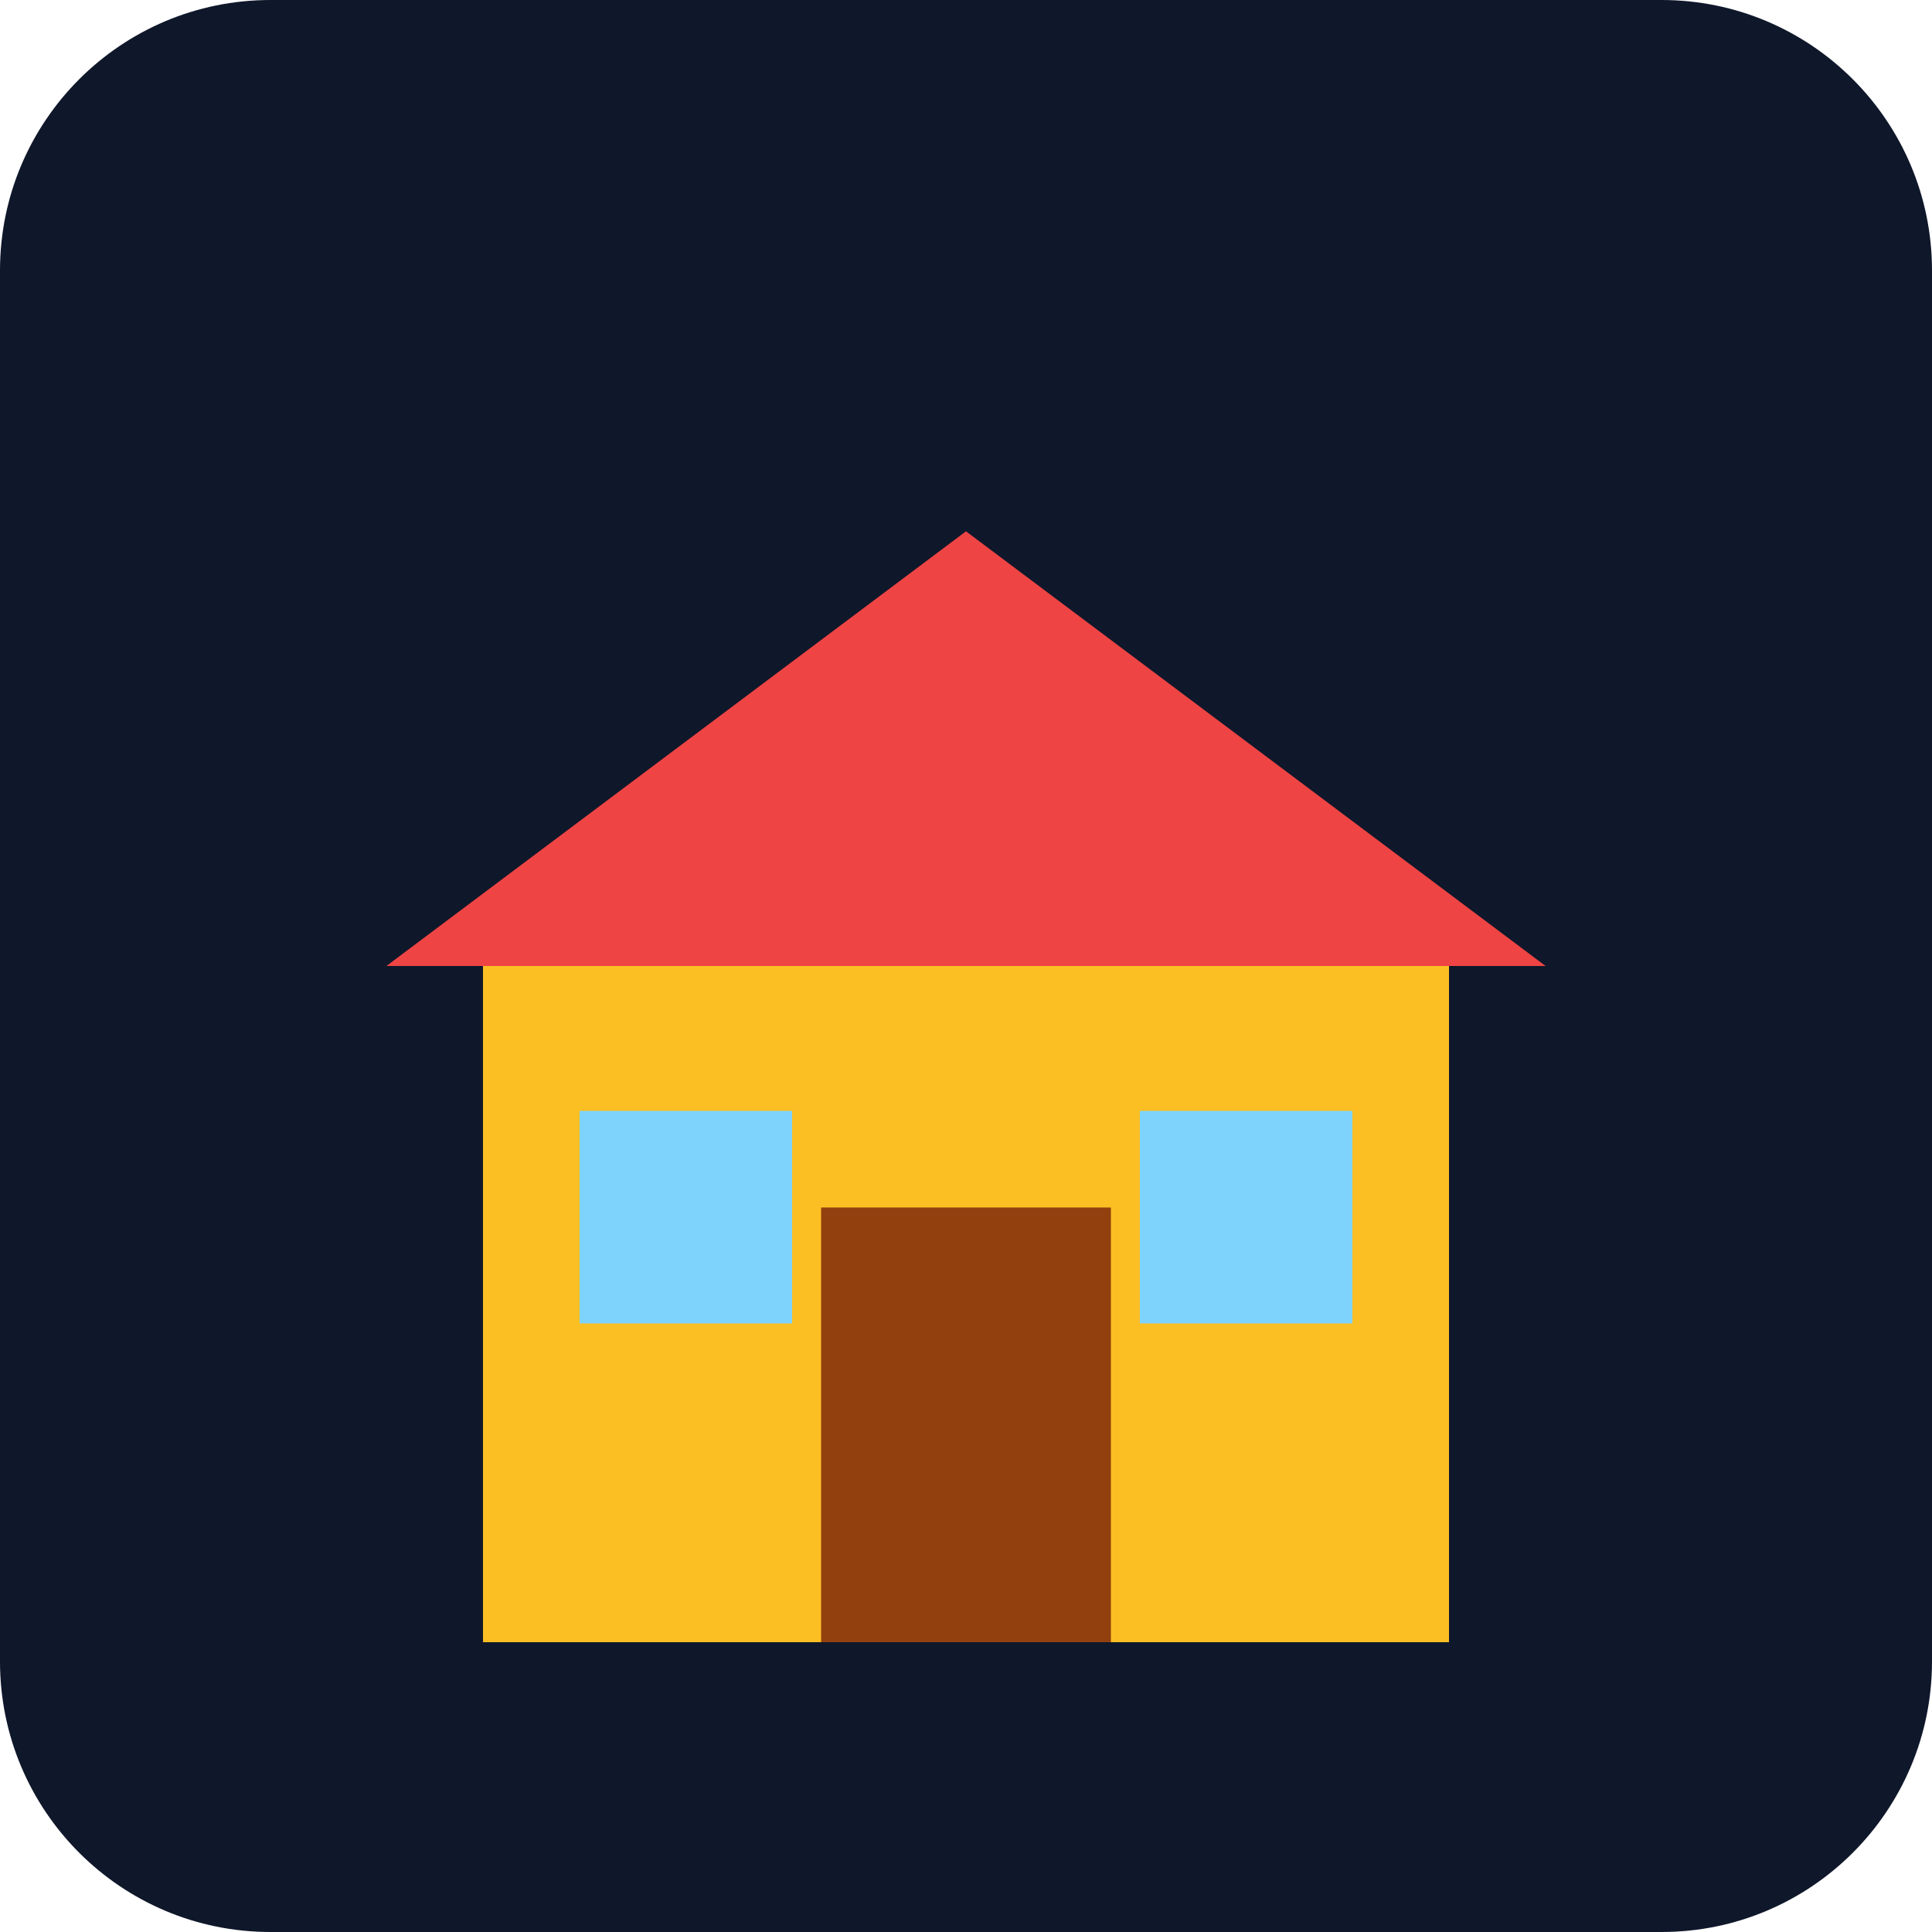
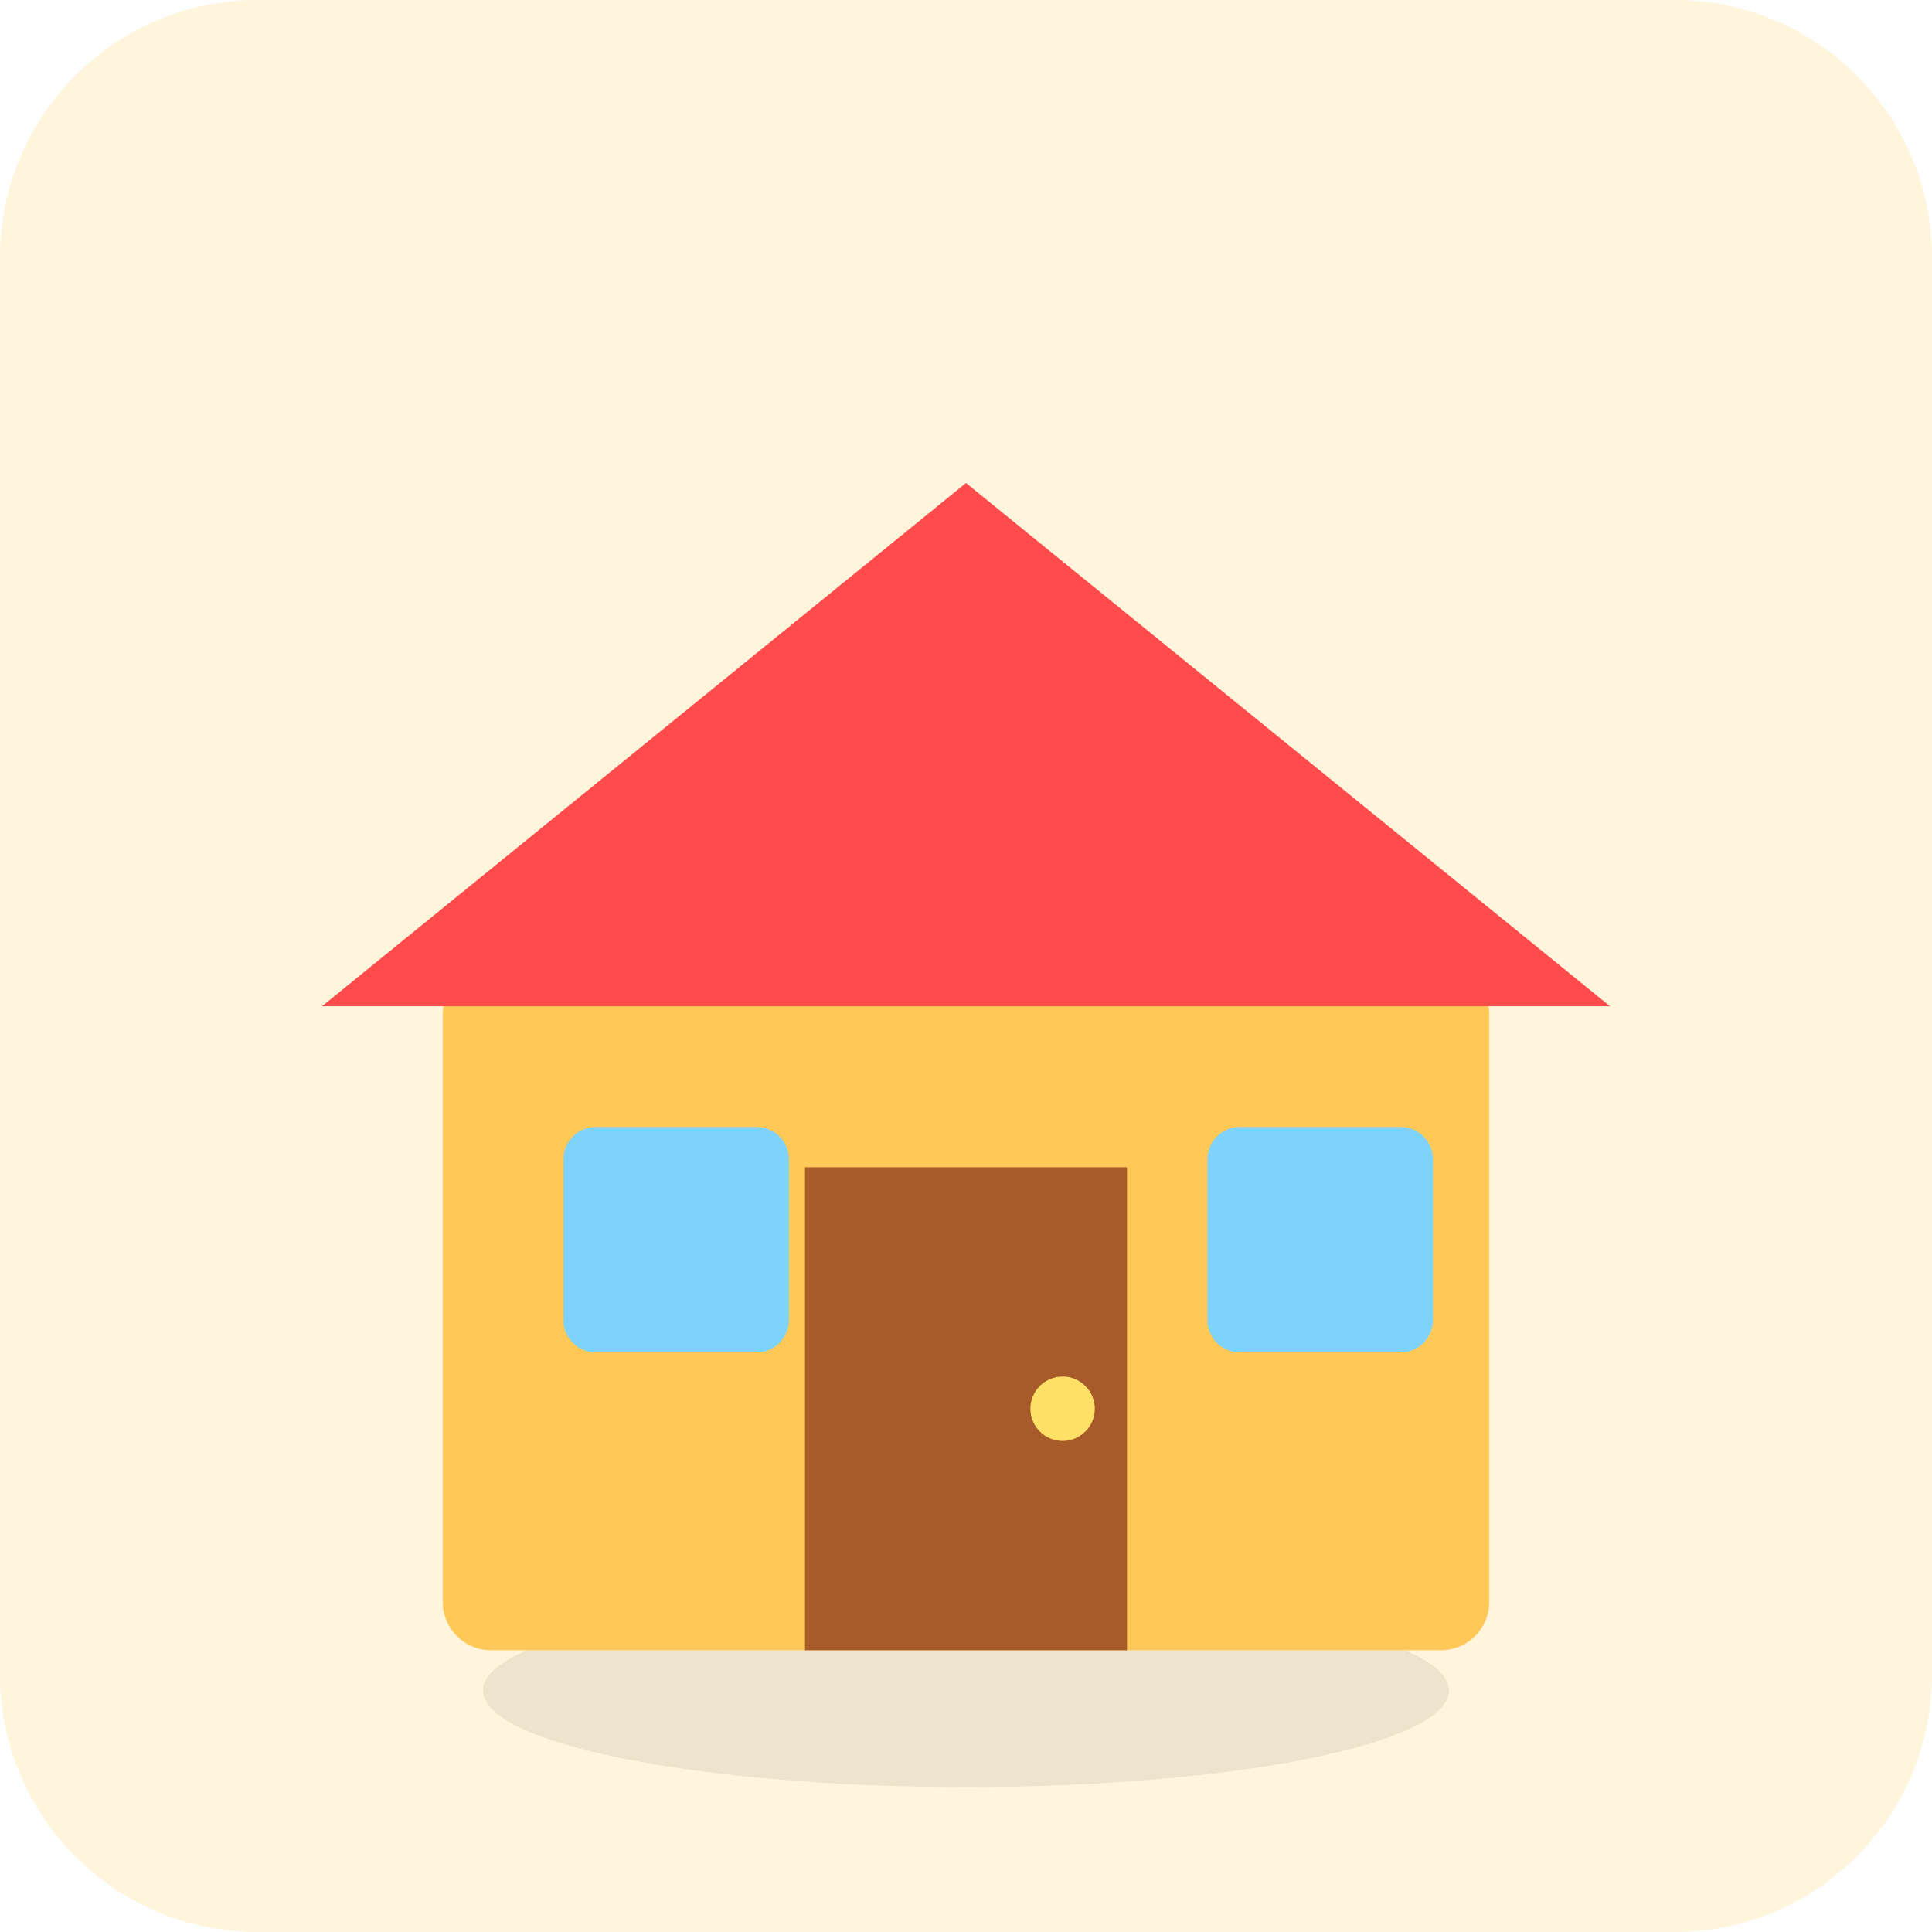
- <svg xmlns="http://www.w3.org/2000/svg" viewBox="0 0 200 200" width="200" height="200">
-   <rect width="200" height="200" rx="28" fill="#0f172a" />
-   <rect x="50" y="100" width="100" height="70" fill="#fbbf24" />
-   <polygon points="40,100 100,55 160,100" fill="#ef4444" />
-   <rect x="85" y="125" width="30" height="45" fill="#92400e" />
-   <rect x="60" y="115" width="22" height="22" fill="#7dd3fc" />
-   <rect x="118" y="115" width="22" height="22" fill="#7dd3fc" />
+ <svg xmlns="http://www.w3.org/2000/svg" viewBox="0 0 240 240" width="240" height="240">
+   <rect width="240" height="240" rx="32" fill="#FFF4DC" />
+   <ellipse cx="120" cy="210" rx="60" ry="12" fill="#000" opacity=".07" />
+   <rect x="55" y="120" width="130" height="85" rx="6" fill="#FFC857" />
+   <polygon points="40,125 120,60 200,125" fill="#FF4B4B" />
+   <rect x="100" y="145" width="40" height="60" fill="#A85B2A" />
+   <circle cx="132" cy="175" r="4" fill="#FFE066" />
+   <rect x="70" y="140" width="28" height="28" rx="4" fill="#7DD3FC" />
+   <rect x="150" y="140" width="28" height="28" rx="4" fill="#7DD3FC" />
</svg>
